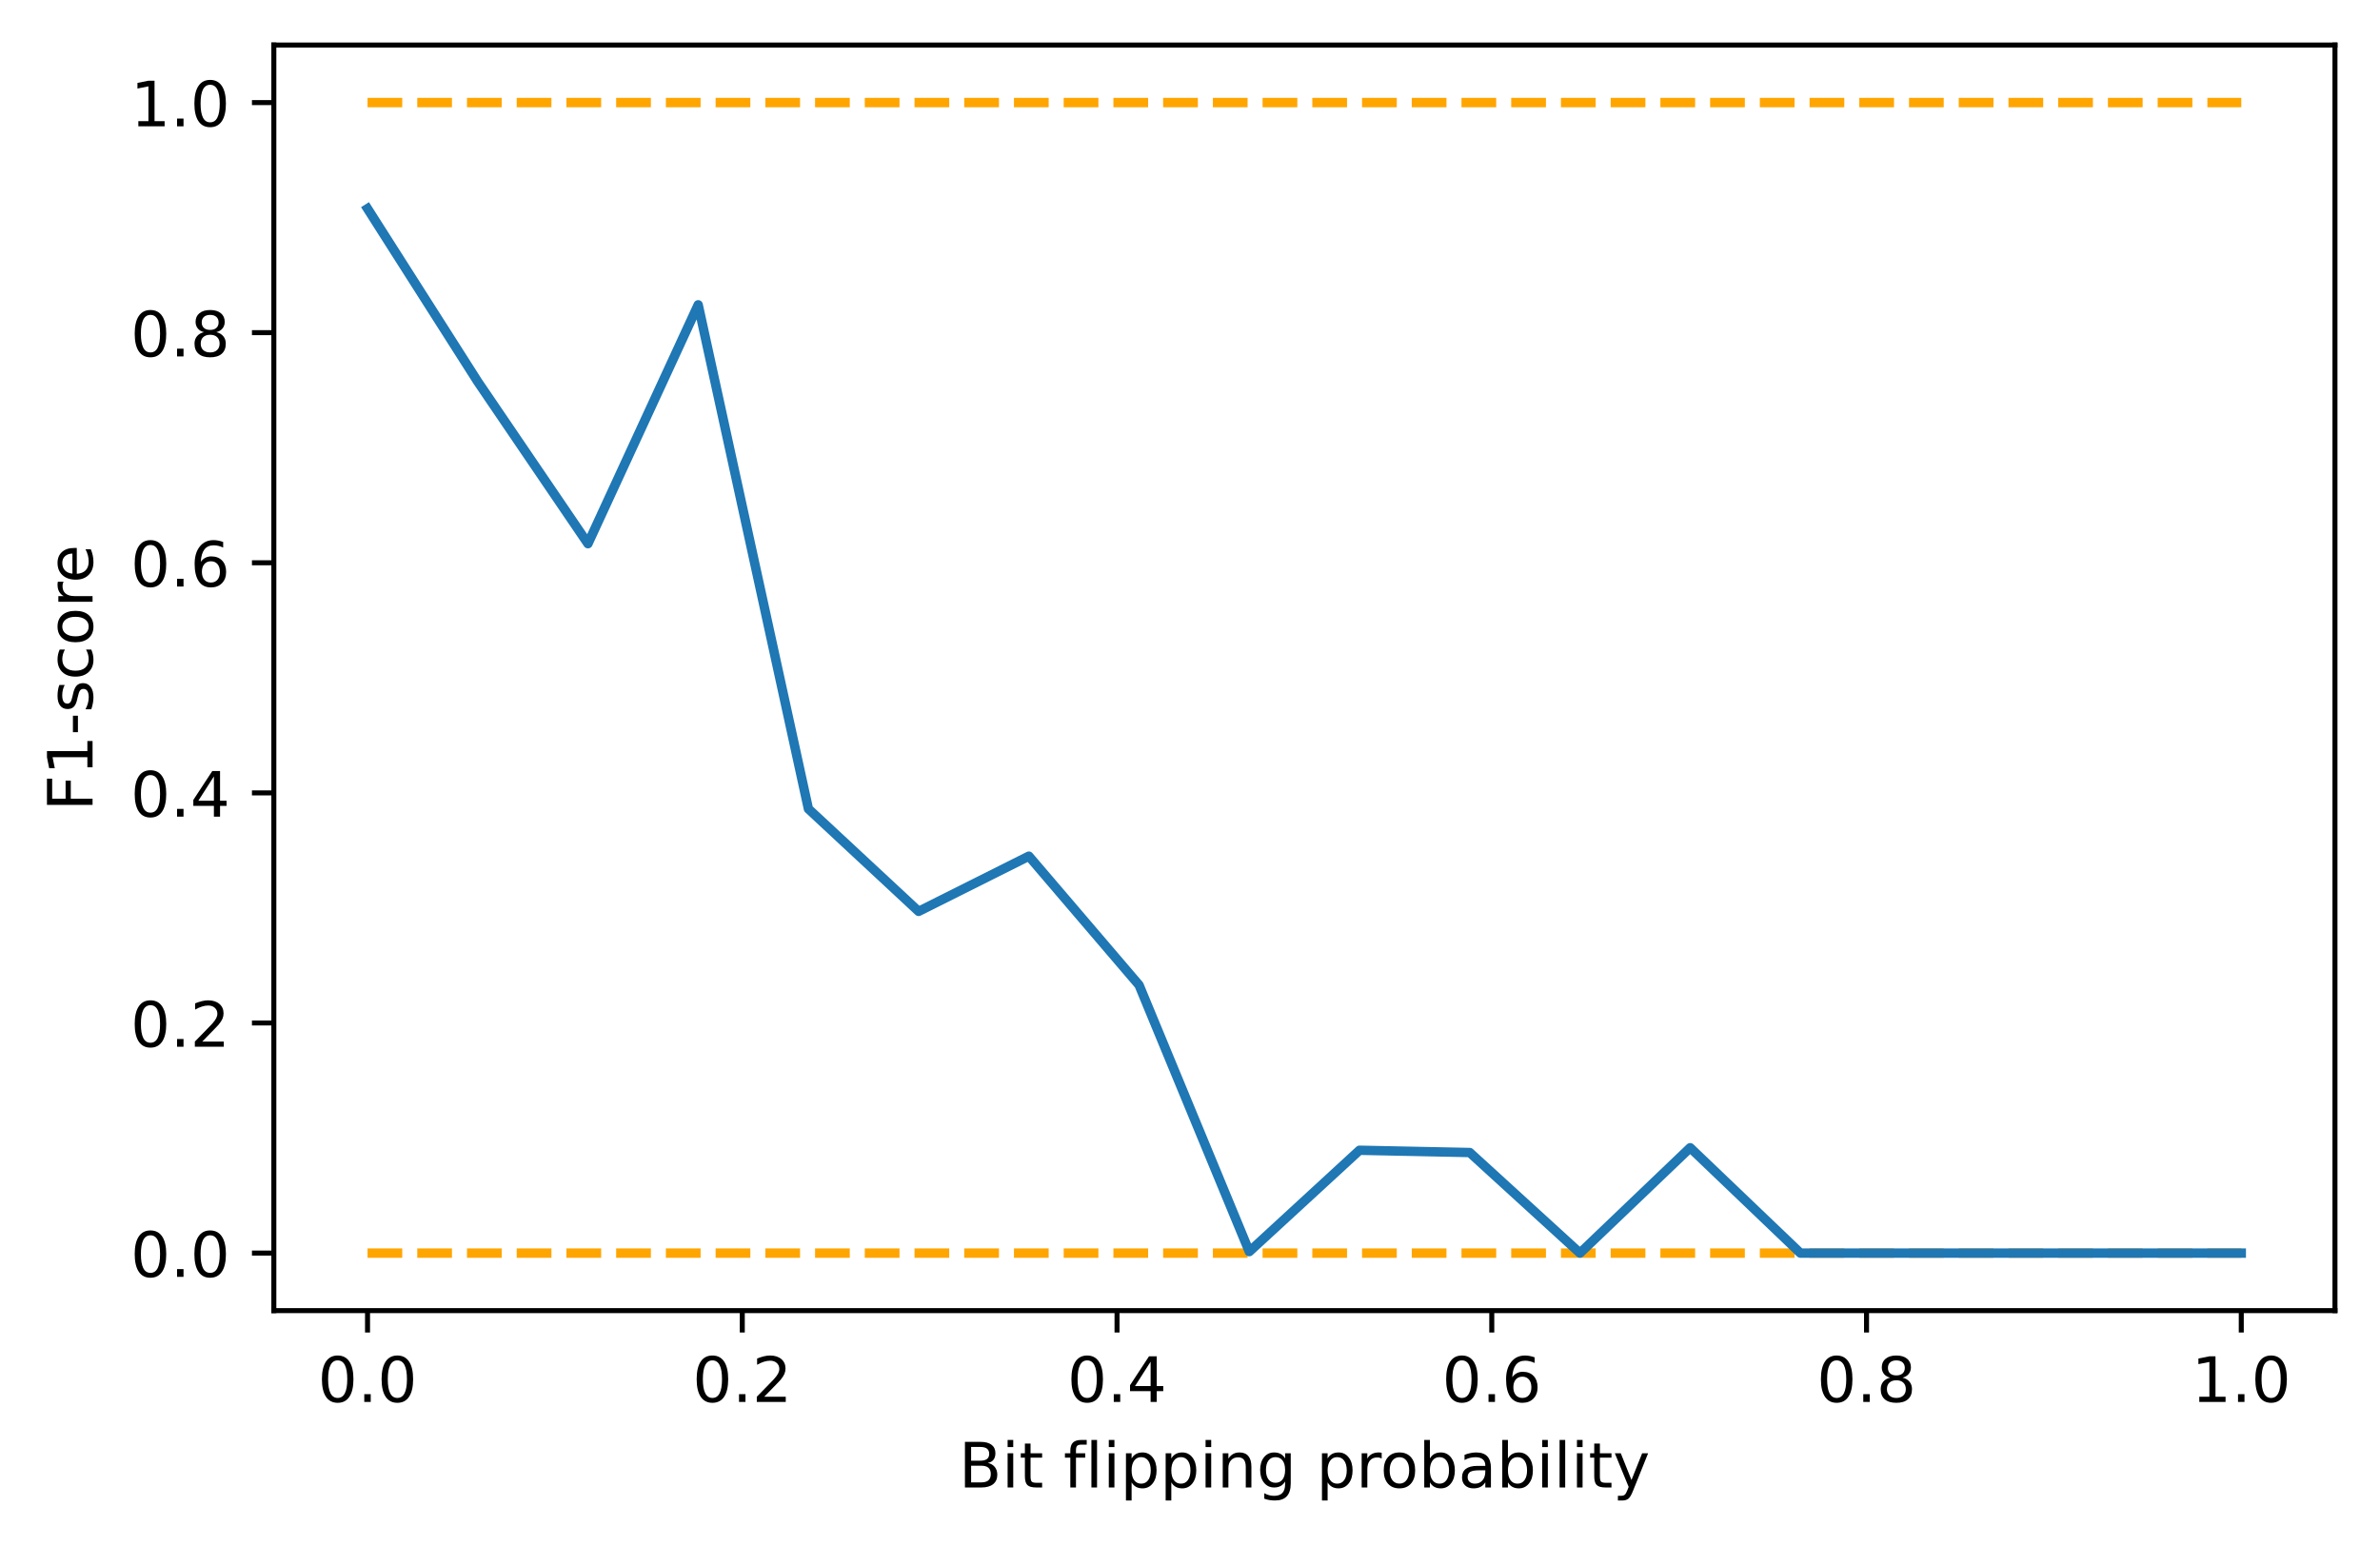
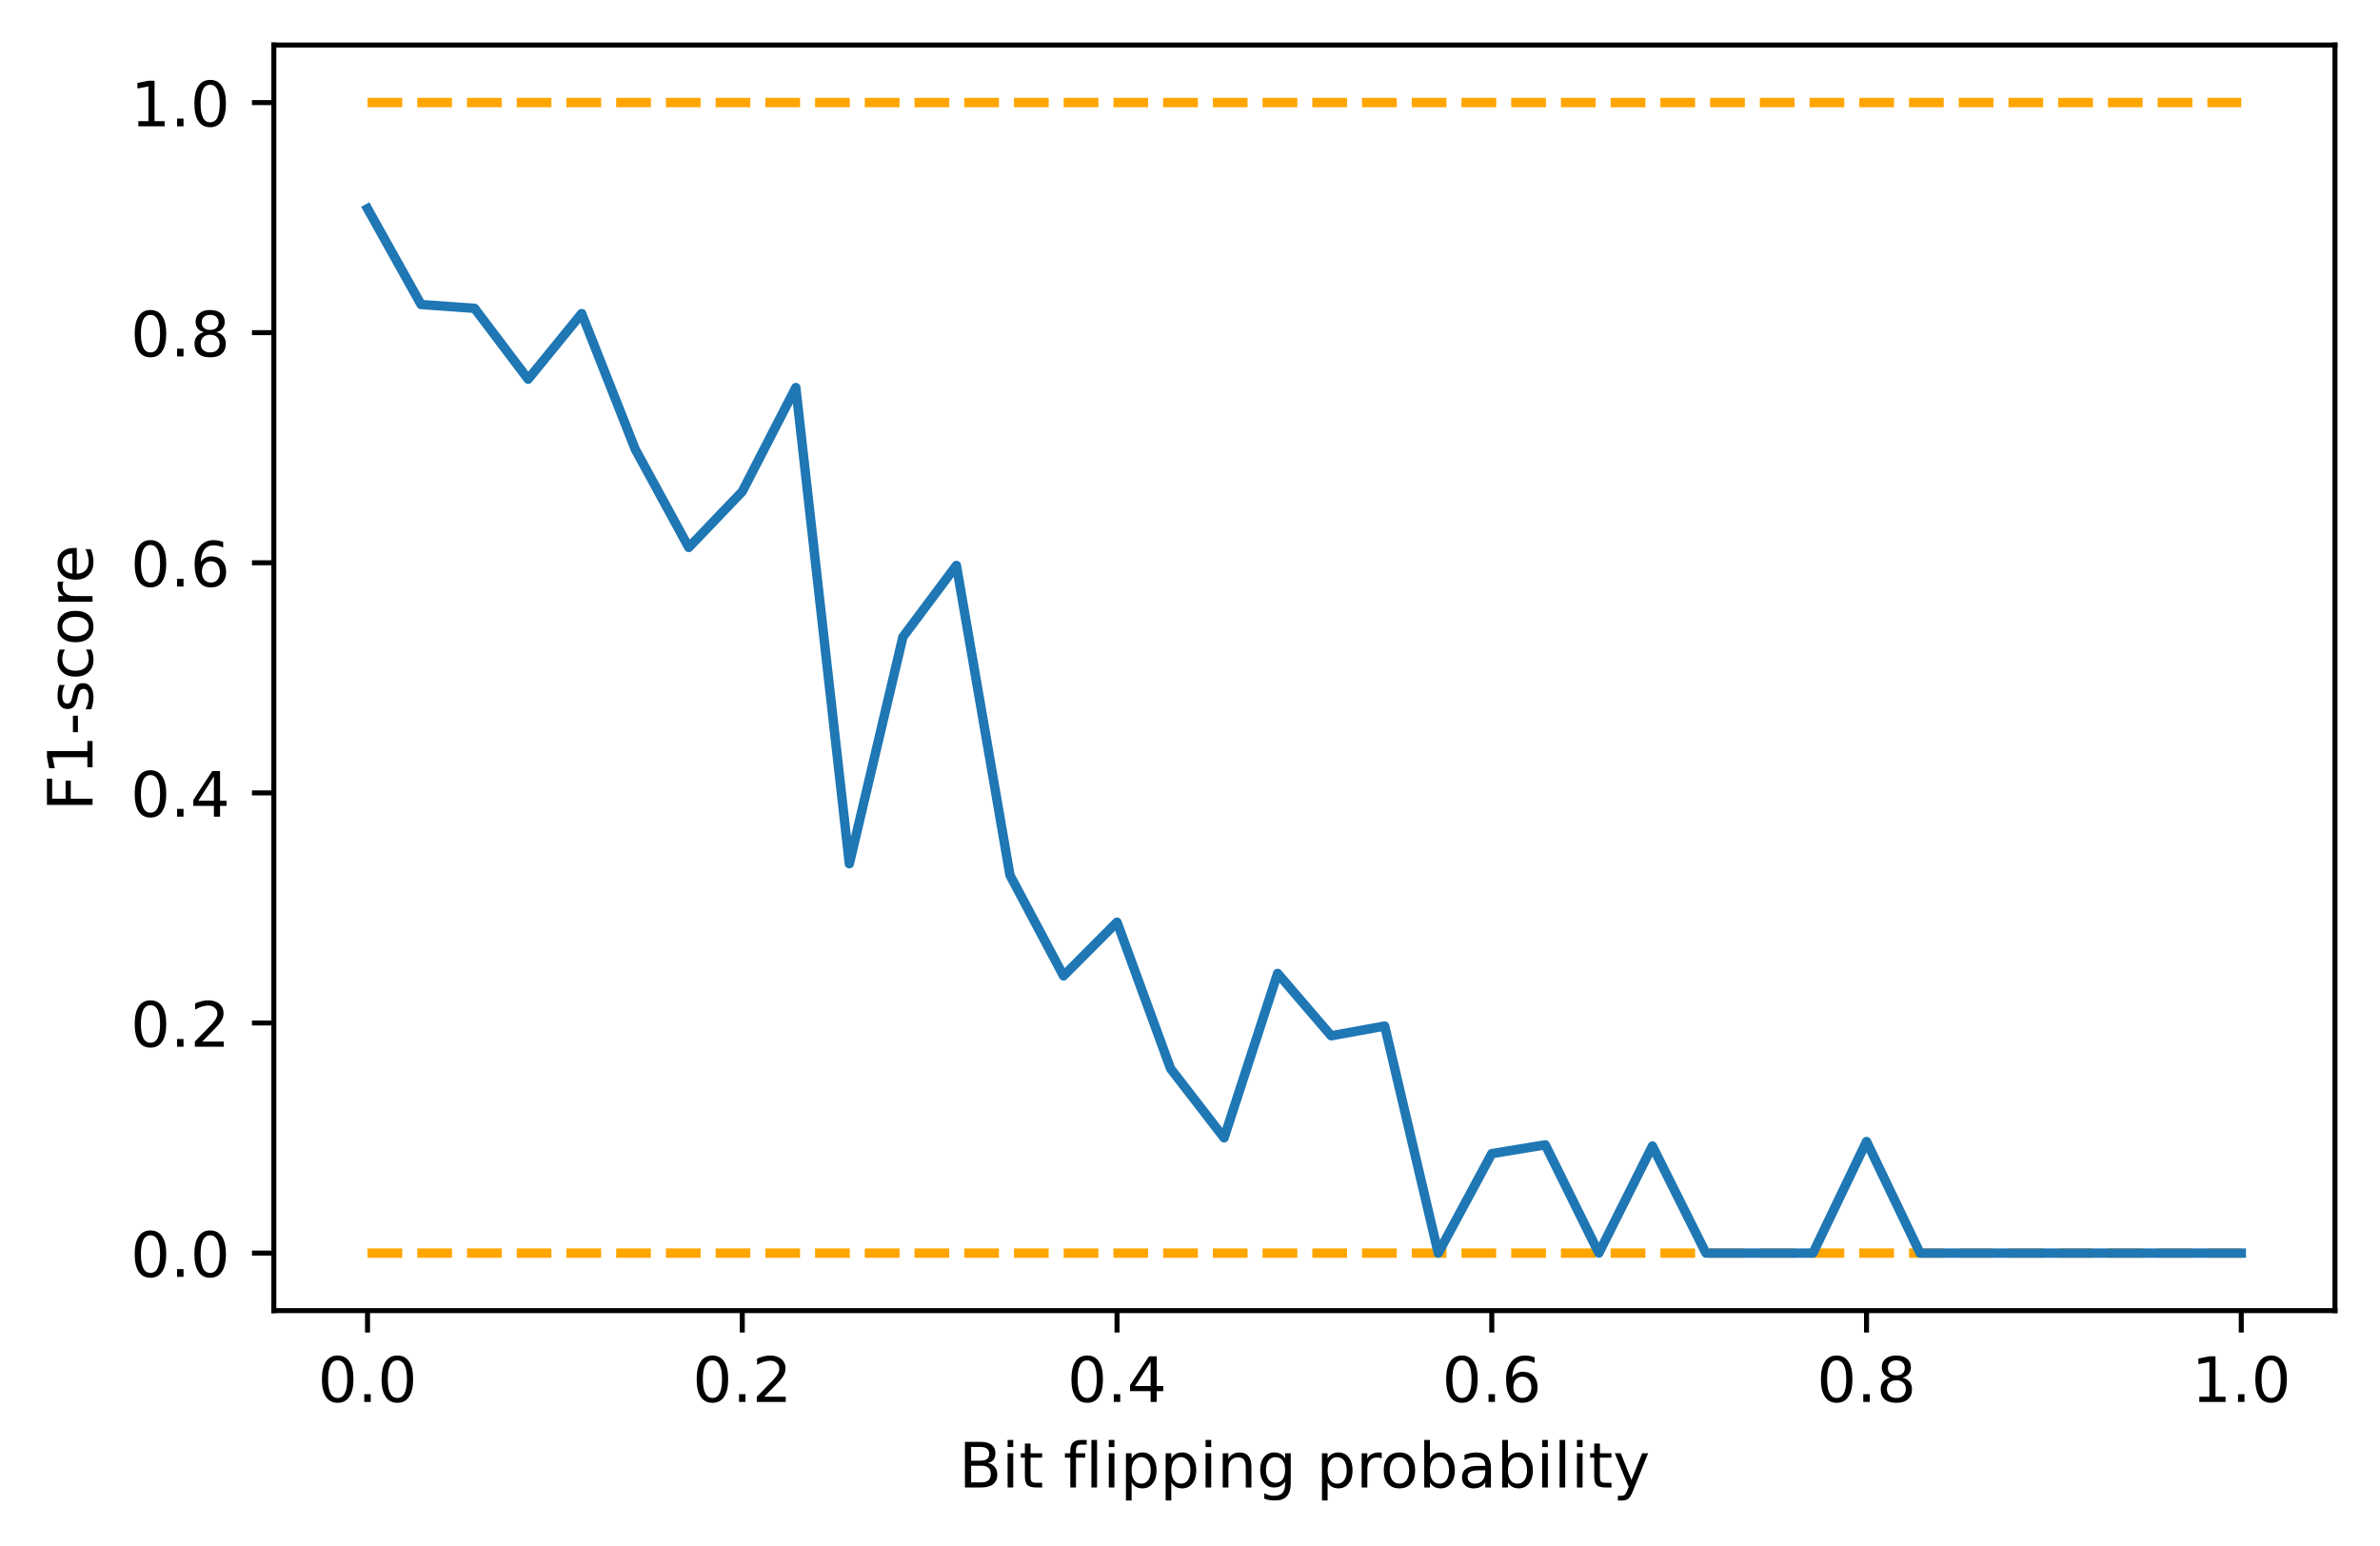
<svg xmlns="http://www.w3.org/2000/svg" xmlns:xlink="http://www.w3.org/1999/xlink" width="380.509pt" height="247.102pt" viewBox="0 0 380.509 247.102" version="1.1">
  <defs>
    <style type="text/css">*{stroke-linejoin: round; stroke-linecap: butt}</style>
  </defs>
  <g id="figure_1">
    <g id="patch_1">
      <path d="M 0 247.102  L 380.509 247.102  L 380.509 0  L 0 0  L 0 247.102  z " style="fill: none" />
    </g>
    <g id="axes_1">
      <g id="patch_2">
        <path d="M 43.781 209.545  L 373.309 209.545  L 373.309 7.2  L 43.781 7.2  L 43.781 209.545  z " style="fill: none" />
      </g>
      <g id="matplotlib.axis_1">
        <g id="xtick_1">
          <g id="line2d_1">
            <defs>
-               <path id="m567a55afb4" d="M 0 0  L 0 3.5  " style="stroke: #000000; stroke-width: 0.8" />
-             </defs>
-             <g>
-               <use xlink:href="#m567a55afb4" x="58.76" y="209.545" style="stroke: #000000; stroke-width: 0.8" />
+               <path id="mb3c04658f0" d="M 0 0  L 0 3.5  " style="stroke: #000000; stroke-width: 0.8" />
+             </defs>
+             <g>
+               <use xlink:href="#mb3c04658f0" x="58.76" y="209.545" style="stroke: #000000; stroke-width: 0.8" />
            </g>
          </g>
          <g id="text_1">
            <g transform="translate(50.80821 224.1437) scale(0.1 -0.1)">
              <defs>
                <path id="DejaVuSans-30" d="M 2034 4250  Q 1547 4250 1301 3770  Q 1056 3291 1056 2328  Q 1056 1369 1301 889  Q 1547 409 2034 409  Q 2525 409 2770 889  Q 3016 1369 3016 2328  Q 3016 3291 2770 3770  Q 2525 4250 2034 4250  z M 2034 4750  Q 2819 4750 3233 4129  Q 3647 3509 3647 2328  Q 3647 1150 3233 529  Q 2819 -91 2034 -91  Q 1250 -91 836 529  Q 422 1150 422 2328  Q 422 3509 836 4129  Q 1250 4750 2034 4750  z " transform="scale(0.015625)" />
                <path id="DejaVuSans-2e" d="M 684 794  L 1344 794  L 1344 0  L 684 0  L 684 794  z " transform="scale(0.015625)" />
              </defs>
              <use xlink:href="#DejaVuSans-30" />
              <use xlink:href="#DejaVuSans-2e" transform="translate(63.62305 0)" />
              <use xlink:href="#DejaVuSans-30" transform="translate(95.41016 0)" />
            </g>
          </g>
        </g>
        <g id="xtick_2">
          <g id="line2d_2">
            <g>
-               <use xlink:href="#m567a55afb4" x="118.674" y="209.545" style="stroke: #000000; stroke-width: 0.8" />
+               <use xlink:href="#mb3c04658f0" x="118.674" y="209.545" style="stroke: #000000; stroke-width: 0.8" />
            </g>
          </g>
          <g id="text_2">
            <g transform="translate(110.7223 224.1437) scale(0.1 -0.1)">
              <defs>
                <path id="DejaVuSans-32" d="M 1228 531  L 3431 531  L 3431 0  L 469 0  L 469 531  Q 828 903 1448 1529  Q 2069 2156 2228 2338  Q 2531 2678 2651 2914  Q 2772 3150 2772 3378  Q 2772 3750 2511 3984  Q 2250 4219 1831 4219  Q 1534 4219 1204 4116  Q 875 4013 500 3803  L 500 4441  Q 881 4594 1212 4672  Q 1544 4750 1819 4750  Q 2544 4750 2975 4387  Q 3406 4025 3406 3419  Q 3406 3131 3298 2873  Q 3191 2616 2906 2266  Q 2828 2175 2409 1742  Q 1991 1309 1228 531  z " transform="scale(0.015625)" />
              </defs>
              <use xlink:href="#DejaVuSans-30" />
              <use xlink:href="#DejaVuSans-2e" transform="translate(63.62305 0)" />
              <use xlink:href="#DejaVuSans-32" transform="translate(95.41016 0)" />
            </g>
          </g>
        </g>
        <g id="xtick_3">
          <g id="line2d_3">
            <g>
-               <use xlink:href="#m567a55afb4" x="178.588" y="209.545" style="stroke: #000000; stroke-width: 0.8" />
+               <use xlink:href="#mb3c04658f0" x="178.588" y="209.545" style="stroke: #000000; stroke-width: 0.8" />
            </g>
          </g>
          <g id="text_3">
            <g transform="translate(170.6364 224.1437) scale(0.1 -0.1)">
              <defs>
                <path id="DejaVuSans-34" d="M 2419 4116  L 825 1625  L 2419 1625  L 2419 4116  z M 2253 4666  L 3047 4666  L 3047 1625  L 3713 1625  L 3713 1100  L 3047 1100  L 3047 0  L 2419 0  L 2419 1100  L 313 1100  L 313 1709  L 2253 4666  z " transform="scale(0.015625)" />
              </defs>
              <use xlink:href="#DejaVuSans-30" />
              <use xlink:href="#DejaVuSans-2e" transform="translate(63.62305 0)" />
              <use xlink:href="#DejaVuSans-34" transform="translate(95.41016 0)" />
            </g>
          </g>
        </g>
        <g id="xtick_4">
          <g id="line2d_4">
            <g>
-               <use xlink:href="#m567a55afb4" x="238.502" y="209.545" style="stroke: #000000; stroke-width: 0.8" />
+               <use xlink:href="#mb3c04658f0" x="238.502" y="209.545" style="stroke: #000000; stroke-width: 0.8" />
            </g>
          </g>
          <g id="text_4">
            <g transform="translate(230.5505 224.1437) scale(0.1 -0.1)">
              <defs>
                <path id="DejaVuSans-36" d="M 2113 2584  Q 1688 2584 1439 2293  Q 1191 2003 1191 1497  Q 1191 994 1439 701  Q 1688 409 2113 409  Q 2538 409 2786 701  Q 3034 994 3034 1497  Q 3034 2003 2786 2293  Q 2538 2584 2113 2584  z M 3366 4563  L 3366 3988  Q 3128 4100 2886 4159  Q 2644 4219 2406 4219  Q 1781 4219 1451 3797  Q 1122 3375 1075 2522  Q 1259 2794 1537 2939  Q 1816 3084 2150 3084  Q 2853 3084 3261 2657  Q 3669 2231 3669 1497  Q 3669 778 3244 343  Q 2819 -91 2113 -91  Q 1303 -91 875 529  Q 447 1150 447 2328  Q 447 3434 972 4092  Q 1497 4750 2381 4750  Q 2619 4750 2861 4703  Q 3103 4656 3366 4563  z " transform="scale(0.015625)" />
              </defs>
              <use xlink:href="#DejaVuSans-30" />
              <use xlink:href="#DejaVuSans-2e" transform="translate(63.62305 0)" />
              <use xlink:href="#DejaVuSans-36" transform="translate(95.41016 0)" />
            </g>
          </g>
        </g>
        <g id="xtick_5">
          <g id="line2d_5">
            <g>
-               <use xlink:href="#m567a55afb4" x="298.416" y="209.545" style="stroke: #000000; stroke-width: 0.8" />
+               <use xlink:href="#mb3c04658f0" x="298.416" y="209.545" style="stroke: #000000; stroke-width: 0.8" />
            </g>
          </g>
          <g id="text_5">
            <g transform="translate(290.4646 224.1437) scale(0.1 -0.1)">
              <defs>
                <path id="DejaVuSans-38" d="M 2034 2216  Q 1584 2216 1326 1975  Q 1069 1734 1069 1313  Q 1069 891 1326 650  Q 1584 409 2034 409  Q 2484 409 2743 651  Q 3003 894 3003 1313  Q 3003 1734 2745 1975  Q 2488 2216 2034 2216  z M 1403 2484  Q 997 2584 770 2862  Q 544 3141 544 3541  Q 544 4100 942 4425  Q 1341 4750 2034 4750  Q 2731 4750 3128 4425  Q 3525 4100 3525 3541  Q 3525 3141 3298 2862  Q 3072 2584 2669 2484  Q 3125 2378 3379 2068  Q 3634 1759 3634 1313  Q 3634 634 3220 271  Q 2806 -91 2034 -91  Q 1263 -91 848 271  Q 434 634 434 1313  Q 434 1759 690 2068  Q 947 2378 1403 2484  z M 1172 3481  Q 1172 3119 1398 2916  Q 1625 2713 2034 2713  Q 2441 2713 2670 2916  Q 2900 3119 2900 3481  Q 2900 3844 2670 4047  Q 2441 4250 2034 4250  Q 1625 4250 1398 4047  Q 1172 3844 1172 3481  z " transform="scale(0.015625)" />
              </defs>
              <use xlink:href="#DejaVuSans-30" />
              <use xlink:href="#DejaVuSans-2e" transform="translate(63.62305 0)" />
              <use xlink:href="#DejaVuSans-38" transform="translate(95.41016 0)" />
            </g>
          </g>
        </g>
        <g id="xtick_6">
          <g id="line2d_6">
            <g>
-               <use xlink:href="#m567a55afb4" x="358.33" y="209.545" style="stroke: #000000; stroke-width: 0.8" />
+               <use xlink:href="#mb3c04658f0" x="358.33" y="209.545" style="stroke: #000000; stroke-width: 0.8" />
            </g>
          </g>
          <g id="text_6">
            <g transform="translate(350.3787 224.1437) scale(0.1 -0.1)">
              <defs>
                <path id="DejaVuSans-31" d="M 794 531  L 1825 531  L 1825 4091  L 703 3866  L 703 4441  L 1819 4666  L 2450 4666  L 2450 531  L 3481 531  L 3481 0  L 794 0  L 794 531  z " transform="scale(0.015625)" />
              </defs>
              <use xlink:href="#DejaVuSans-31" />
              <use xlink:href="#DejaVuSans-2e" transform="translate(63.62305 0)" />
              <use xlink:href="#DejaVuSans-30" transform="translate(95.41016 0)" />
            </g>
          </g>
        </g>
        <g id="text_7">
          <g transform="translate(153.2927 237.8219) scale(0.1 -0.1)">
            <defs>
              <path id="DejaVuSans-42" d="M 1259 2228  L 1259 519  L 2272 519  Q 2781 519 3026 730  Q 3272 941 3272 1375  Q 3272 1813 3026 2020  Q 2781 2228 2272 2228  L 1259 2228  z M 1259 4147  L 1259 2741  L 2194 2741  Q 2656 2741 2882 2914  Q 3109 3088 3109 3444  Q 3109 3797 2882 3972  Q 2656 4147 2194 4147  L 1259 4147  z M 628 4666  L 2241 4666  Q 2963 4666 3353 4366  Q 3744 4066 3744 3513  Q 3744 3084 3544 2831  Q 3344 2578 2956 2516  Q 3422 2416 3680 2098  Q 3938 1781 3938 1306  Q 3938 681 3513 340  Q 3088 0 2303 0  L 628 0  L 628 4666  z " transform="scale(0.015625)" />
              <path id="DejaVuSans-69" d="M 603 3500  L 1178 3500  L 1178 0  L 603 0  L 603 3500  z M 603 4863  L 1178 4863  L 1178 4134  L 603 4134  L 603 4863  z " transform="scale(0.015625)" />
              <path id="DejaVuSans-74" d="M 1172 4494  L 1172 3500  L 2356 3500  L 2356 3053  L 1172 3053  L 1172 1153  Q 1172 725 1289 603  Q 1406 481 1766 481  L 2356 481  L 2356 0  L 1766 0  Q 1100 0 847 248  Q 594 497 594 1153  L 594 3053  L 172 3053  L 172 3500  L 594 3500  L 594 4494  L 1172 4494  z " transform="scale(0.015625)" />
              <path id="DejaVuSans-20" transform="scale(0.015625)" />
              <path id="DejaVuSans-66" d="M 2375 4863  L 2375 4384  L 1825 4384  Q 1516 4384 1395 4259  Q 1275 4134 1275 3809  L 1275 3500  L 2222 3500  L 2222 3053  L 1275 3053  L 1275 0  L 697 0  L 697 3053  L 147 3053  L 147 3500  L 697 3500  L 697 3744  Q 697 4328 969 4595  Q 1241 4863 1831 4863  L 2375 4863  z " transform="scale(0.015625)" />
              <path id="DejaVuSans-6c" d="M 603 4863  L 1178 4863  L 1178 0  L 603 0  L 603 4863  z " transform="scale(0.015625)" />
              <path id="DejaVuSans-70" d="M 1159 525  L 1159 -1331  L 581 -1331  L 581 3500  L 1159 3500  L 1159 2969  Q 1341 3281 1617 3432  Q 1894 3584 2278 3584  Q 2916 3584 3314 3078  Q 3713 2572 3713 1747  Q 3713 922 3314 415  Q 2916 -91 2278 -91  Q 1894 -91 1617 61  Q 1341 213 1159 525  z M 3116 1747  Q 3116 2381 2855 2742  Q 2594 3103 2138 3103  Q 1681 3103 1420 2742  Q 1159 2381 1159 1747  Q 1159 1113 1420 752  Q 1681 391 2138 391  Q 2594 391 2855 752  Q 3116 1113 3116 1747  z " transform="scale(0.015625)" />
              <path id="DejaVuSans-6e" d="M 3513 2113  L 3513 0  L 2938 0  L 2938 2094  Q 2938 2591 2744 2837  Q 2550 3084 2163 3084  Q 1697 3084 1428 2787  Q 1159 2491 1159 1978  L 1159 0  L 581 0  L 581 3500  L 1159 3500  L 1159 2956  Q 1366 3272 1645 3428  Q 1925 3584 2291 3584  Q 2894 3584 3203 3211  Q 3513 2838 3513 2113  z " transform="scale(0.015625)" />
              <path id="DejaVuSans-67" d="M 2906 1791  Q 2906 2416 2648 2759  Q 2391 3103 1925 3103  Q 1463 3103 1205 2759  Q 947 2416 947 1791  Q 947 1169 1205 825  Q 1463 481 1925 481  Q 2391 481 2648 825  Q 2906 1169 2906 1791  z M 3481 434  Q 3481 -459 3084 -895  Q 2688 -1331 1869 -1331  Q 1566 -1331 1297 -1286  Q 1028 -1241 775 -1147  L 775 -588  Q 1028 -725 1275 -790  Q 1522 -856 1778 -856  Q 2344 -856 2625 -561  Q 2906 -266 2906 331  L 2906 616  Q 2728 306 2450 153  Q 2172 0 1784 0  Q 1141 0 747 490  Q 353 981 353 1791  Q 353 2603 747 3093  Q 1141 3584 1784 3584  Q 2172 3584 2450 3431  Q 2728 3278 2906 2969  L 2906 3500  L 3481 3500  L 3481 434  z " transform="scale(0.015625)" />
              <path id="DejaVuSans-72" d="M 2631 2963  Q 2534 3019 2420 3045  Q 2306 3072 2169 3072  Q 1681 3072 1420 2755  Q 1159 2438 1159 1844  L 1159 0  L 581 0  L 581 3500  L 1159 3500  L 1159 2956  Q 1341 3275 1631 3429  Q 1922 3584 2338 3584  Q 2397 3584 2469 3576  Q 2541 3569 2628 3553  L 2631 2963  z " transform="scale(0.015625)" />
              <path id="DejaVuSans-6f" d="M 1959 3097  Q 1497 3097 1228 2736  Q 959 2375 959 1747  Q 959 1119 1226 758  Q 1494 397 1959 397  Q 2419 397 2687 759  Q 2956 1122 2956 1747  Q 2956 2369 2687 2733  Q 2419 3097 1959 3097  z M 1959 3584  Q 2709 3584 3137 3096  Q 3566 2609 3566 1747  Q 3566 888 3137 398  Q 2709 -91 1959 -91  Q 1206 -91 779 398  Q 353 888 353 1747  Q 353 2609 779 3096  Q 1206 3584 1959 3584  z " transform="scale(0.015625)" />
              <path id="DejaVuSans-62" d="M 3116 1747  Q 3116 2381 2855 2742  Q 2594 3103 2138 3103  Q 1681 3103 1420 2742  Q 1159 2381 1159 1747  Q 1159 1113 1420 752  Q 1681 391 2138 391  Q 2594 391 2855 752  Q 3116 1113 3116 1747  z M 1159 2969  Q 1341 3281 1617 3432  Q 1894 3584 2278 3584  Q 2916 3584 3314 3078  Q 3713 2572 3713 1747  Q 3713 922 3314 415  Q 2916 -91 2278 -91  Q 1894 -91 1617 61  Q 1341 213 1159 525  L 1159 0  L 581 0  L 581 4863  L 1159 4863  L 1159 2969  z " transform="scale(0.015625)" />
              <path id="DejaVuSans-61" d="M 2194 1759  Q 1497 1759 1228 1600  Q 959 1441 959 1056  Q 959 750 1161 570  Q 1363 391 1709 391  Q 2188 391 2477 730  Q 2766 1069 2766 1631  L 2766 1759  L 2194 1759  z M 3341 1997  L 3341 0  L 2766 0  L 2766 531  Q 2569 213 2275 61  Q 1981 -91 1556 -91  Q 1019 -91 701 211  Q 384 513 384 1019  Q 384 1609 779 1909  Q 1175 2209 1959 2209  L 2766 2209  L 2766 2266  Q 2766 2663 2505 2880  Q 2244 3097 1772 3097  Q 1472 3097 1187 3025  Q 903 2953 641 2809  L 641 3341  Q 956 3463 1253 3523  Q 1550 3584 1831 3584  Q 2591 3584 2966 3190  Q 3341 2797 3341 1997  z " transform="scale(0.015625)" />
              <path id="DejaVuSans-79" d="M 2059 -325  Q 1816 -950 1584 -1140  Q 1353 -1331 966 -1331  L 506 -1331  L 506 -850  L 844 -850  Q 1081 -850 1212 -737  Q 1344 -625 1503 -206  L 1606 56  L 191 3500  L 800 3500  L 1894 763  L 2988 3500  L 3597 3500  L 2059 -325  z " transform="scale(0.015625)" />
            </defs>
            <use xlink:href="#DejaVuSans-42" />
            <use xlink:href="#DejaVuSans-69" transform="translate(68.60352 0)" />
            <use xlink:href="#DejaVuSans-74" transform="translate(96.38672 0)" />
            <use xlink:href="#DejaVuSans-20" transform="translate(135.5957 0)" />
            <use xlink:href="#DejaVuSans-66" transform="translate(167.3828 0)" />
            <use xlink:href="#DejaVuSans-6c" transform="translate(202.5879 0)" />
            <use xlink:href="#DejaVuSans-69" transform="translate(230.3711 0)" />
            <use xlink:href="#DejaVuSans-70" transform="translate(258.1543 0)" />
            <use xlink:href="#DejaVuSans-70" transform="translate(321.6309 0)" />
            <use xlink:href="#DejaVuSans-69" transform="translate(385.1074 0)" />
            <use xlink:href="#DejaVuSans-6e" transform="translate(412.8906 0)" />
            <use xlink:href="#DejaVuSans-67" transform="translate(476.2695 0)" />
            <use xlink:href="#DejaVuSans-20" transform="translate(539.7461 0)" />
            <use xlink:href="#DejaVuSans-70" transform="translate(571.5332 0)" />
            <use xlink:href="#DejaVuSans-72" transform="translate(635.0098 0)" />
            <use xlink:href="#DejaVuSans-6f" transform="translate(673.873 0)" />
            <use xlink:href="#DejaVuSans-62" transform="translate(735.0547 0)" />
            <use xlink:href="#DejaVuSans-61" transform="translate(798.5312 0)" />
            <use xlink:href="#DejaVuSans-62" transform="translate(859.8105 0)" />
            <use xlink:href="#DejaVuSans-69" transform="translate(923.2871 0)" />
            <use xlink:href="#DejaVuSans-6c" transform="translate(951.0703 0)" />
            <use xlink:href="#DejaVuSans-69" transform="translate(978.8535 0)" />
            <use xlink:href="#DejaVuSans-74" transform="translate(1006.637 0)" />
            <use xlink:href="#DejaVuSans-79" transform="translate(1045.846 0)" />
          </g>
        </g>
      </g>
      <g id="matplotlib.axis_2">
        <g id="ytick_1">
          <g id="line2d_7">
            <defs>
-               <path id="mf79eba3839" d="M 0 0  L -3.5 0  " style="stroke: #000000; stroke-width: 0.8" />
-             </defs>
-             <g>
-               <use xlink:href="#mf79eba3839" x="43.781" y="200.348" style="stroke: #000000; stroke-width: 0.8" />
+               <path id="m3e272af535" d="M 0 0  L -3.5 0  " style="stroke: #000000; stroke-width: 0.8" />
+             </defs>
+             <g>
+               <use xlink:href="#m3e272af535" x="43.781" y="200.348" style="stroke: #000000; stroke-width: 0.8" />
            </g>
          </g>
          <g id="text_8">
            <g transform="translate(20.87813 204.147) scale(0.1 -0.1)">
              <use xlink:href="#DejaVuSans-30" />
              <use xlink:href="#DejaVuSans-2e" transform="translate(63.62305 0)" />
              <use xlink:href="#DejaVuSans-30" transform="translate(95.41016 0)" />
            </g>
          </g>
        </g>
        <g id="ytick_2">
          <g id="line2d_8">
            <g>
-               <use xlink:href="#mf79eba3839" x="43.781" y="163.558" style="stroke: #000000; stroke-width: 0.8" />
+               <use xlink:href="#m3e272af535" x="43.781" y="163.558" style="stroke: #000000; stroke-width: 0.8" />
            </g>
          </g>
          <g id="text_9">
            <g transform="translate(20.87813 167.357) scale(0.1 -0.1)">
              <use xlink:href="#DejaVuSans-30" />
              <use xlink:href="#DejaVuSans-2e" transform="translate(63.62305 0)" />
              <use xlink:href="#DejaVuSans-32" transform="translate(95.41016 0)" />
            </g>
          </g>
        </g>
        <g id="ytick_3">
          <g id="line2d_9">
            <g>
-               <use xlink:href="#mf79eba3839" x="43.781" y="126.768" style="stroke: #000000; stroke-width: 0.8" />
+               <use xlink:href="#m3e272af535" x="43.781" y="126.768" style="stroke: #000000; stroke-width: 0.8" />
            </g>
          </g>
          <g id="text_10">
            <g transform="translate(20.87813 130.5669) scale(0.1 -0.1)">
              <use xlink:href="#DejaVuSans-30" />
              <use xlink:href="#DejaVuSans-2e" transform="translate(63.62305 0)" />
              <use xlink:href="#DejaVuSans-34" transform="translate(95.41016 0)" />
            </g>
          </g>
        </g>
        <g id="ytick_4">
          <g id="line2d_10">
            <g>
-               <use xlink:href="#mf79eba3839" x="43.781" y="89.978" style="stroke: #000000; stroke-width: 0.8" />
+               <use xlink:href="#m3e272af535" x="43.781" y="89.978" style="stroke: #000000; stroke-width: 0.8" />
            </g>
          </g>
          <g id="text_11">
            <g transform="translate(20.87813 93.77684) scale(0.1 -0.1)">
              <use xlink:href="#DejaVuSans-30" />
              <use xlink:href="#DejaVuSans-2e" transform="translate(63.62305 0)" />
              <use xlink:href="#DejaVuSans-36" transform="translate(95.41016 0)" />
            </g>
          </g>
        </g>
        <g id="ytick_5">
          <g id="line2d_11">
            <g>
-               <use xlink:href="#mf79eba3839" x="43.781" y="53.188" style="stroke: #000000; stroke-width: 0.8" />
+               <use xlink:href="#m3e272af535" x="43.781" y="53.188" style="stroke: #000000; stroke-width: 0.8" />
            </g>
          </g>
          <g id="text_12">
            <g transform="translate(20.87813 56.98679) scale(0.1 -0.1)">
              <use xlink:href="#DejaVuSans-30" />
              <use xlink:href="#DejaVuSans-2e" transform="translate(63.62305 0)" />
              <use xlink:href="#DejaVuSans-38" transform="translate(95.41016 0)" />
            </g>
          </g>
        </g>
        <g id="ytick_6">
          <g id="line2d_12">
            <g>
-               <use xlink:href="#mf79eba3839" x="43.781" y="16.398" style="stroke: #000000; stroke-width: 0.8" />
+               <use xlink:href="#m3e272af535" x="43.781" y="16.398" style="stroke: #000000; stroke-width: 0.8" />
            </g>
          </g>
          <g id="text_13">
            <g transform="translate(20.87813 20.19673) scale(0.1 -0.1)">
              <use xlink:href="#DejaVuSans-31" />
              <use xlink:href="#DejaVuSans-2e" transform="translate(63.62305 0)" />
              <use xlink:href="#DejaVuSans-30" transform="translate(95.41016 0)" />
            </g>
          </g>
        </g>
        <g id="text_14">
          <g transform="translate(14.79844 129.6664) rotate(-90) scale(0.1 -0.1)">
            <defs>
              <path id="DejaVuSans-46" d="M 628 4666  L 3309 4666  L 3309 4134  L 1259 4134  L 1259 2759  L 3109 2759  L 3109 2228  L 1259 2228  L 1259 0  L 628 0  L 628 4666  z " transform="scale(0.015625)" />
              <path id="DejaVuSans-2d" d="M 313 2009  L 1997 2009  L 1997 1497  L 313 1497  L 313 2009  z " transform="scale(0.015625)" />
              <path id="DejaVuSans-73" d="M 2834 3397  L 2834 2853  Q 2591 2978 2328 3040  Q 2066 3103 1784 3103  Q 1356 3103 1142 2972  Q 928 2841 928 2578  Q 928 2378 1081 2264  Q 1234 2150 1697 2047  L 1894 2003  Q 2506 1872 2764 1633  Q 3022 1394 3022 966  Q 3022 478 2636 193  Q 2250 -91 1575 -91  Q 1294 -91 989 -36  Q 684 19 347 128  L 347 722  Q 666 556 975 473  Q 1284 391 1588 391  Q 1994 391 2212 530  Q 2431 669 2431 922  Q 2431 1156 2273 1281  Q 2116 1406 1581 1522  L 1381 1569  Q 847 1681 609 1914  Q 372 2147 372 2553  Q 372 3047 722 3315  Q 1072 3584 1716 3584  Q 2034 3584 2315 3537  Q 2597 3491 2834 3397  z " transform="scale(0.015625)" />
              <path id="DejaVuSans-63" d="M 3122 3366  L 3122 2828  Q 2878 2963 2633 3030  Q 2388 3097 2138 3097  Q 1578 3097 1268 2742  Q 959 2388 959 1747  Q 959 1106 1268 751  Q 1578 397 2138 397  Q 2388 397 2633 464  Q 2878 531 3122 666  L 3122 134  Q 2881 22 2623 -34  Q 2366 -91 2075 -91  Q 1284 -91 818 406  Q 353 903 353 1747  Q 353 2603 823 3093  Q 1294 3584 2113 3584  Q 2378 3584 2631 3529  Q 2884 3475 3122 3366  z " transform="scale(0.015625)" />
              <path id="DejaVuSans-65" d="M 3597 1894  L 3597 1613  L 953 1613  Q 991 1019 1311 708  Q 1631 397 2203 397  Q 2534 397 2845 478  Q 3156 559 3463 722  L 3463 178  Q 3153 47 2828 -22  Q 2503 -91 2169 -91  Q 1331 -91 842 396  Q 353 884 353 1716  Q 353 2575 817 3079  Q 1281 3584 2069 3584  Q 2775 3584 3186 3129  Q 3597 2675 3597 1894  z M 3022 2063  Q 3016 2534 2758 2815  Q 2500 3097 2075 3097  Q 1594 3097 1305 2825  Q 1016 2553 972 2059  L 3022 2063  z " transform="scale(0.015625)" />
            </defs>
            <use xlink:href="#DejaVuSans-46" />
            <use xlink:href="#DejaVuSans-31" transform="translate(57.51953 0)" />
            <use xlink:href="#DejaVuSans-2d" transform="translate(121.1426 0)" />
            <use xlink:href="#DejaVuSans-73" transform="translate(157.2266 0)" />
            <use xlink:href="#DejaVuSans-63" transform="translate(209.3262 0)" />
            <use xlink:href="#DejaVuSans-6f" transform="translate(264.3066 0)" />
            <use xlink:href="#DejaVuSans-72" transform="translate(325.4883 0)" />
            <use xlink:href="#DejaVuSans-65" transform="translate(364.3516 0)" />
          </g>
        </g>
      </g>
      <g id="LineCollection_1">
-         <path d="M 58.76 200.348  L 358.33 200.348  " clip-path="url(#p32ecf82feb)" style="fill: none; stroke-dasharray: 5.55,2.4; stroke-dashoffset: 0; stroke: #ffa500; stroke-width: 1.5" />
-         <path d="M 58.76 16.398  L 358.33 16.398  " clip-path="url(#p32ecf82feb)" style="fill: none; stroke-dasharray: 5.55,2.4; stroke-dashoffset: 0; stroke: #ffa500; stroke-width: 1.5" />
+         <path d="M 58.76 200.348  L 358.33 200.348  " clip-path="url(#pce19ce9409)" style="fill: none; stroke-dasharray: 5.55,2.4; stroke-dashoffset: 0; stroke: #ffa500; stroke-width: 1.5" />
+         <path d="M 58.76 16.398  L 358.33 16.398  " clip-path="url(#pce19ce9409)" style="fill: none; stroke-dasharray: 5.55,2.4; stroke-dashoffset: 0; stroke: #ffa500; stroke-width: 1.5" />
      </g>
      <g id="line2d_13">
-         <path d="M 58.76 33.356  L 76.382 61.021  L 94.003 86.927  L 111.625 48.734  L 129.247 129.325  L 146.869 145.713  L 164.491 136.884  L 182.112 157.498  L 199.734 200.113  L 217.356 183.906  L 234.978 184.269  L 252.6 200.348  L 270.221 183.502  L 287.843 200.348  L 305.465 200.348  L 323.087 200.348  L 340.708 200.348  L 358.33 200.348  " clip-path="url(#p32ecf82feb)" style="fill: none; stroke: #1f77b4; stroke-width: 1.5; stroke-linecap: square" />
+         <path d="M 58.76 33.356  L 67.319 48.685  L 75.878 49.3  L 84.437 60.629  L 92.996 50.132  L 101.556 71.819  L 110.115 87.527  L 118.674 78.585  L 127.233 61.962  L 135.792 138.101  L 144.351 101.841  L 152.911 90.401  L 161.47 139.926  L 170.029 156.025  L 178.588 147.437  L 187.147 170.849  L 195.706 181.921  L 204.265 155.63  L 212.825 165.601  L 221.384 164.05  L 229.943 200.348  L 238.502 184.444  L 247.061 183.042  L 255.62 200.348  L 264.18 183.233  L 272.739 200.348  L 281.298 200.348  L 289.857 200.348  L 298.416 182.509  L 306.975 200.348  L 315.534 200.348  L 324.094 200.348  L 332.653 200.348  L 341.212 200.348  L 349.771 200.348  L 358.33 200.348  " clip-path="url(#pce19ce9409)" style="fill: none; stroke: #1f77b4; stroke-width: 1.5; stroke-linecap: square" />
      </g>
      <g id="patch_3">
        <path d="M 43.781 209.545  L 43.781 7.2  " style="fill: none; stroke: #000000; stroke-width: 0.8; stroke-linejoin: miter; stroke-linecap: square" />
      </g>
      <g id="patch_4">
        <path d="M 373.309 209.545  L 373.309 7.2  " style="fill: none; stroke: #000000; stroke-width: 0.8; stroke-linejoin: miter; stroke-linecap: square" />
      </g>
      <g id="patch_5">
        <path d="M 43.781 209.545  L 373.309 209.545  " style="fill: none; stroke: #000000; stroke-width: 0.8; stroke-linejoin: miter; stroke-linecap: square" />
      </g>
      <g id="patch_6">
        <path d="M 43.781 7.2  L 373.309 7.2  " style="fill: none; stroke: #000000; stroke-width: 0.8; stroke-linejoin: miter; stroke-linecap: square" />
      </g>
    </g>
  </g>
  <defs>
-     <clipPath id="p32ecf82feb">
+     <clipPath id="pce19ce9409">
      <rect x="43.781" y="7.2" width="329.528" height="202.345" />
    </clipPath>
  </defs>
</svg>
